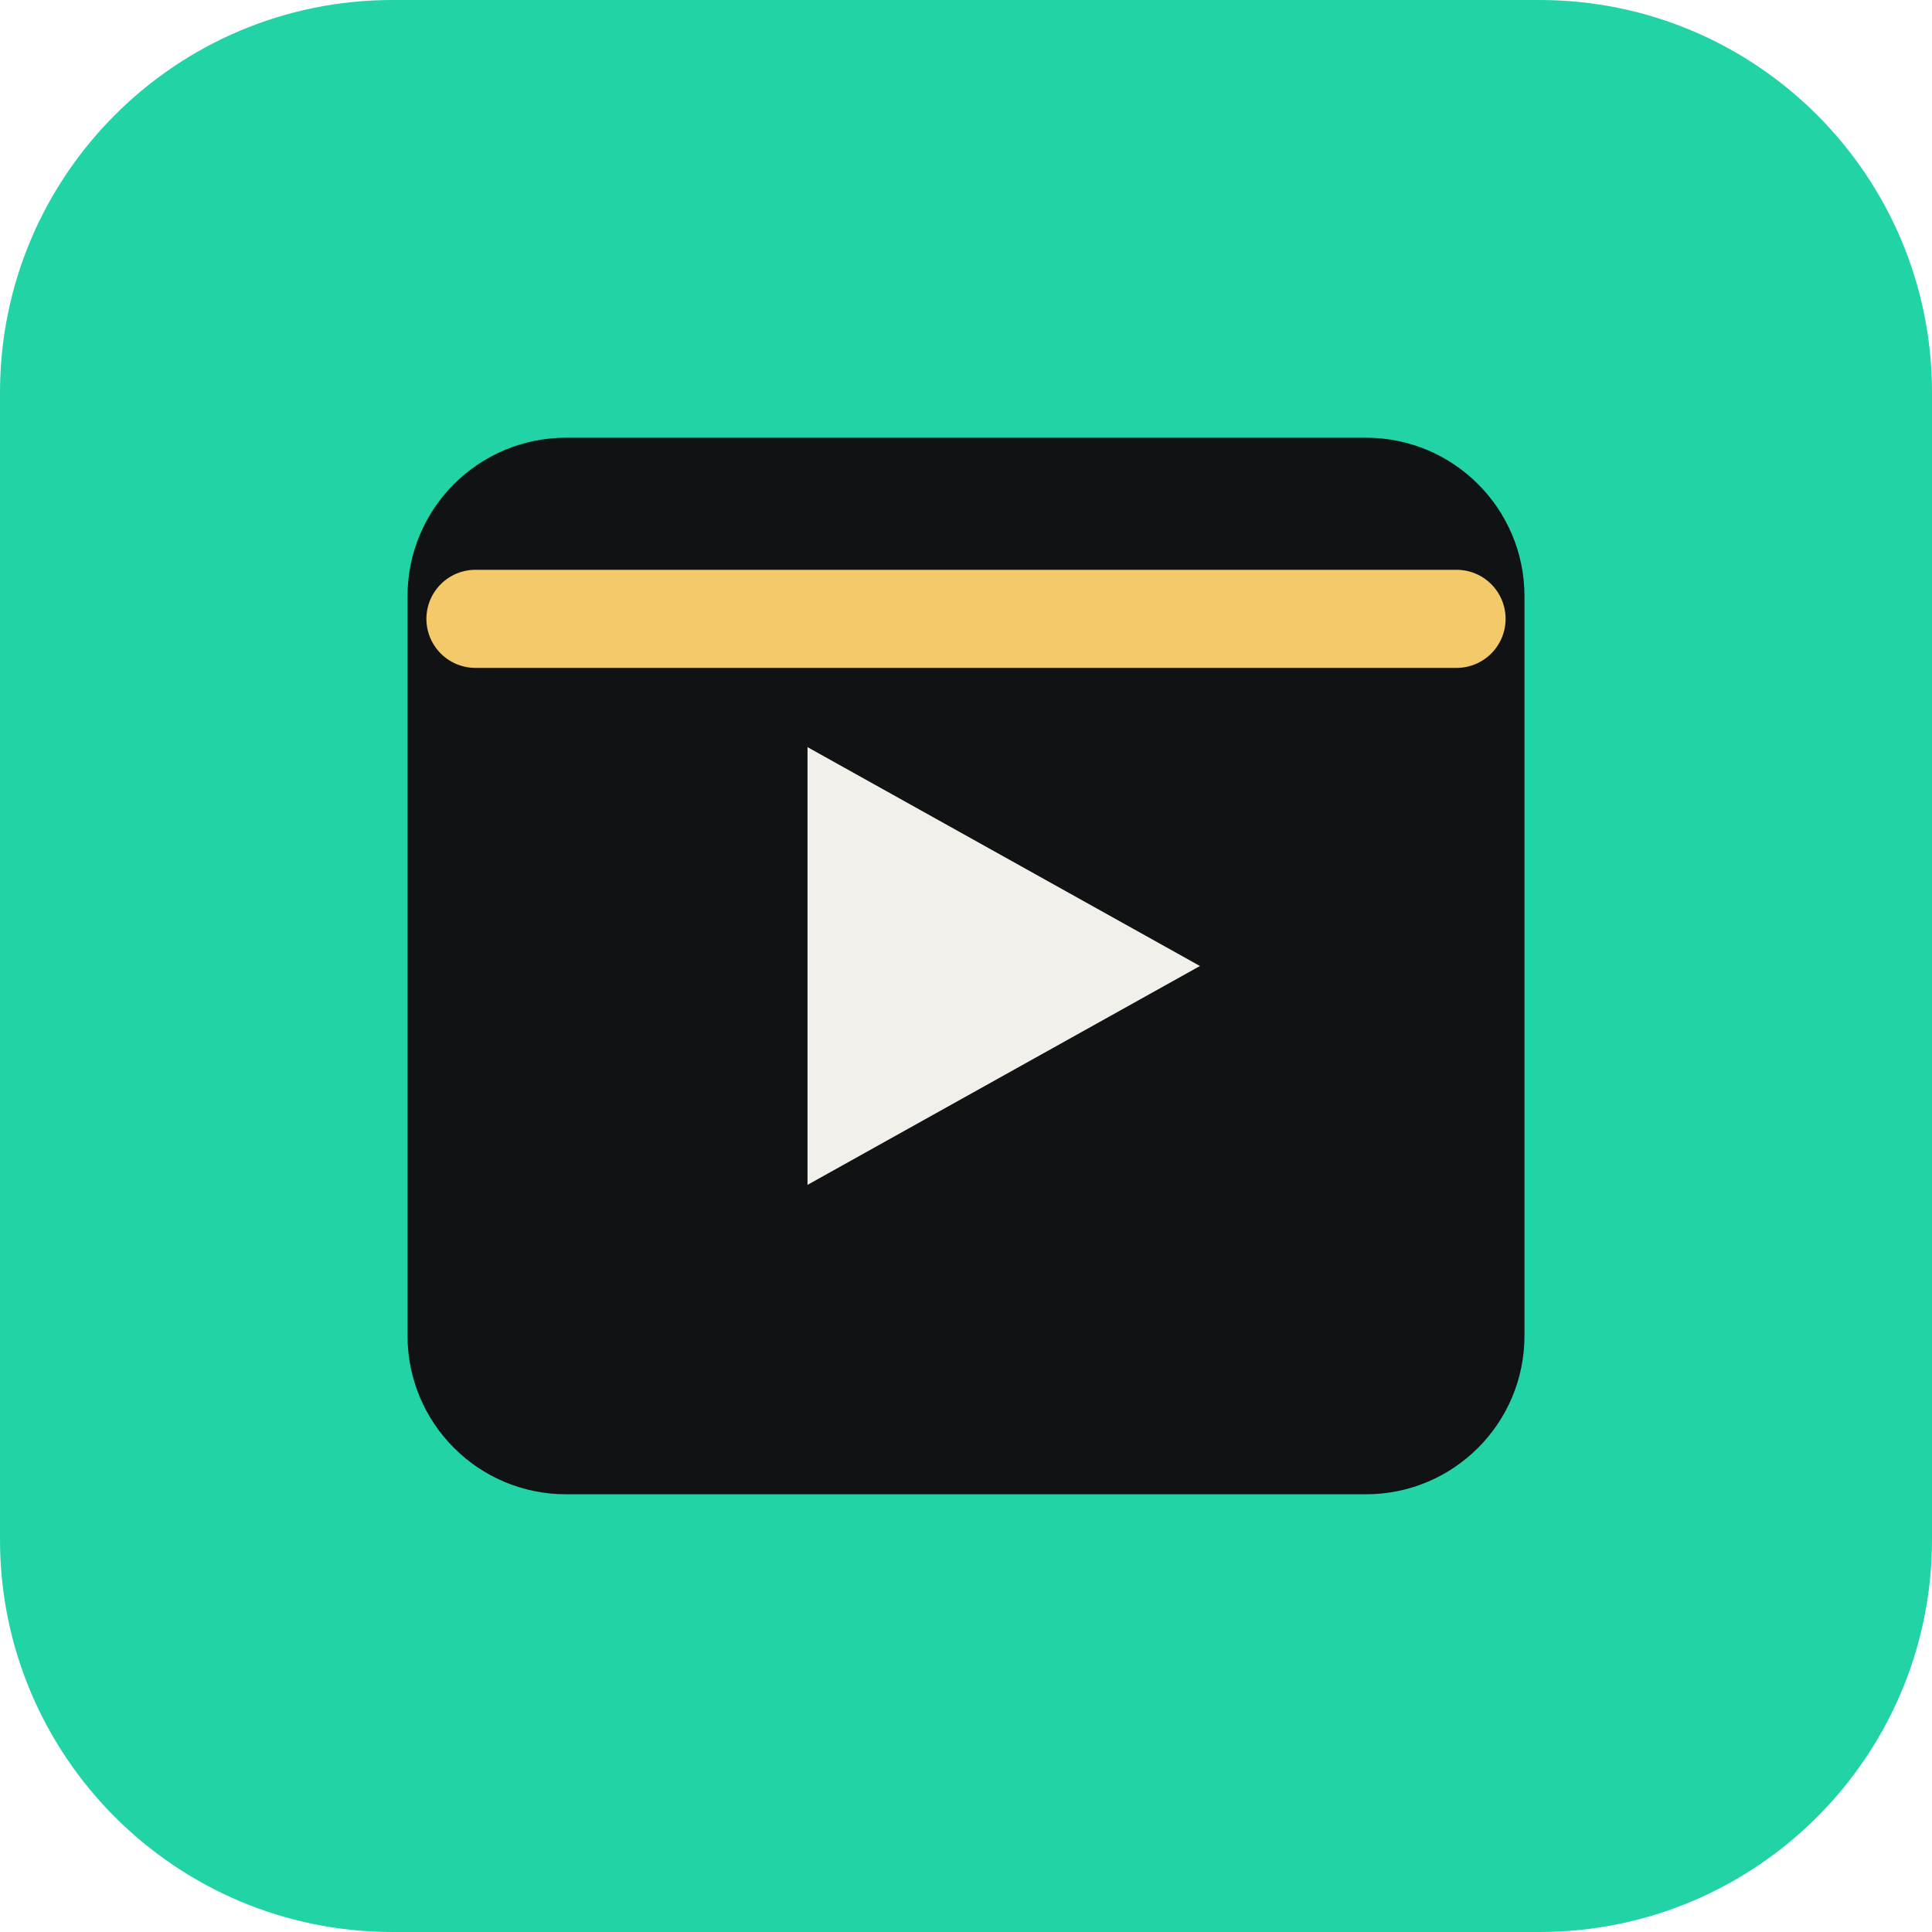
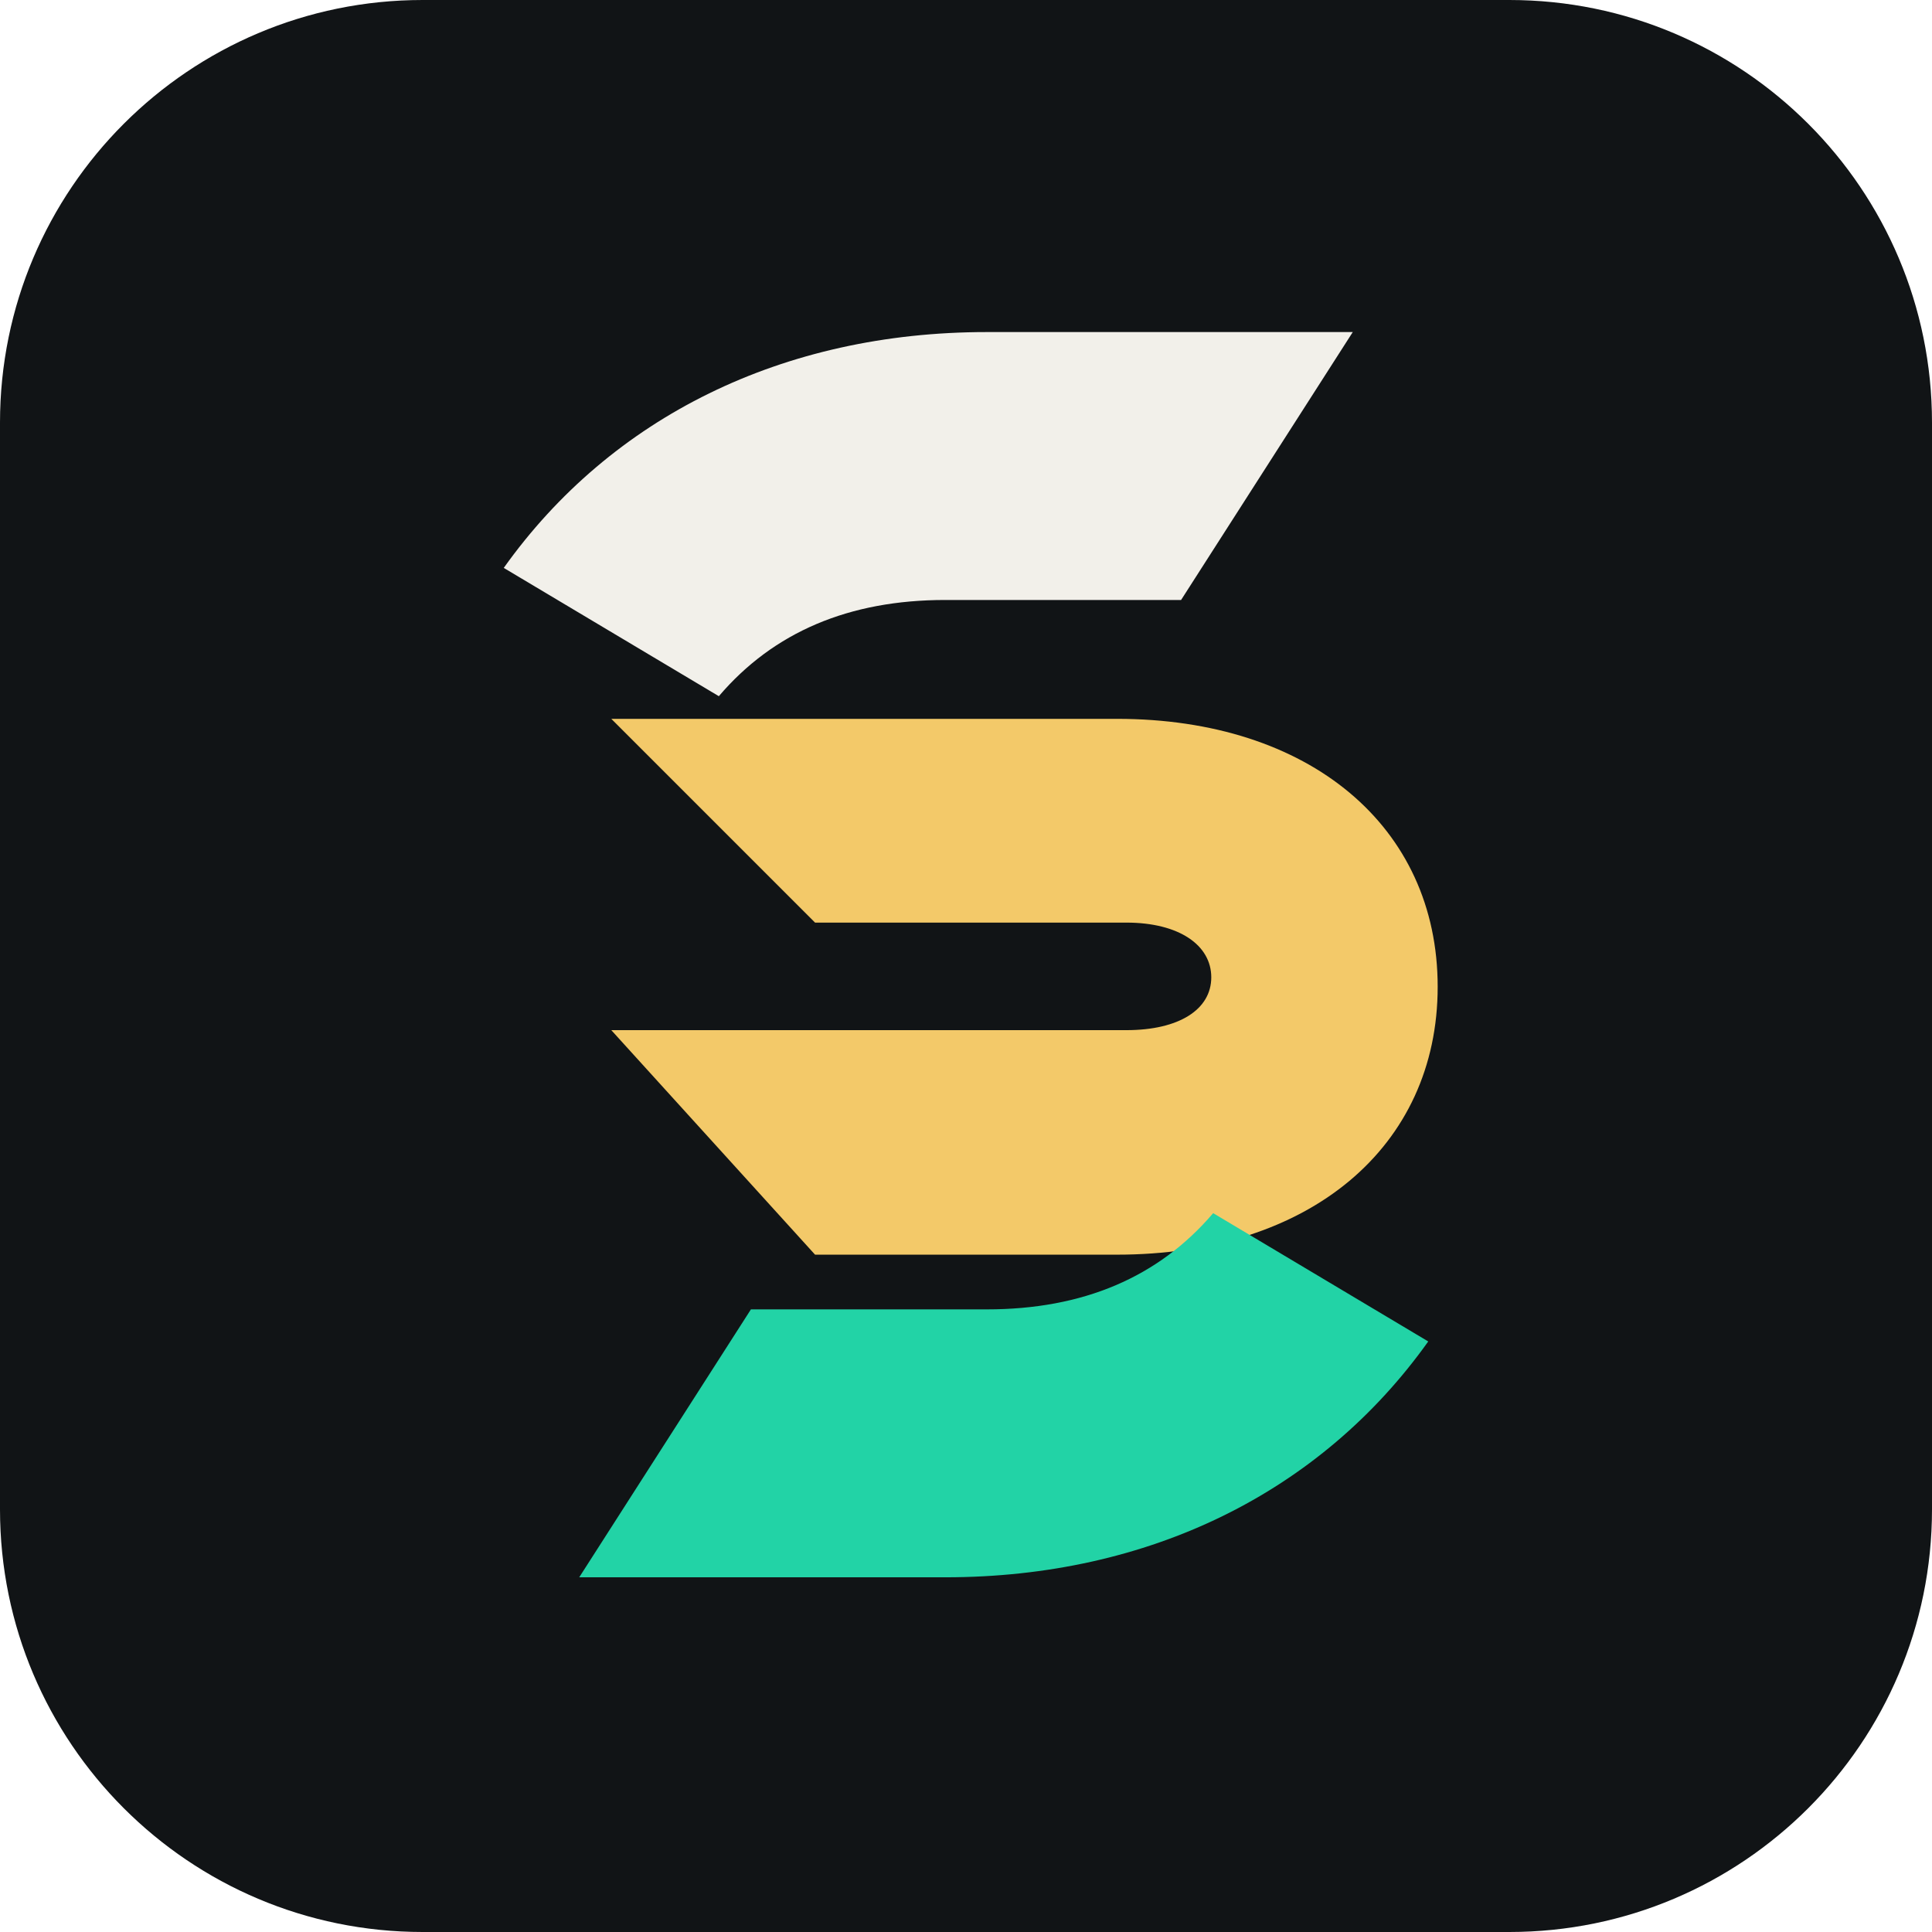
- <svg xmlns="http://www.w3.org/2000/svg" width="512" height="512" viewBox="0 0 512 512">
-   <rect width="512" height="512" rx="104" fill="#22d3a6" />
-   <rect x="108" y="116" width="296" height="280" rx="42" fill="#111214" />
-   <path d="M214 198v116l104-58-104-58z" fill="#f2f0ea" />
-   <path d="M126 164h260" stroke="#f3c969" stroke-width="26" stroke-linecap="round" />
+ <svg xmlns="http://www.w3.org/2000/svg" width="1024" height="1024" viewBox="0 0 1024 1024">
+   <rect width="1024" height="1024" rx="224" fill="#111416" />
+   <path d="M267 301C324 221 415 176 523 176H717L626 318H501C450 318 410 335 381 369L267 301Z" fill="#F2F0EA" />
+   <path d="M324 381H592C694 381 762 438 762 523C762 608 694 665 592 665H432L324 546H597C625 546 642 535 642 518C642 501 625 489 597 489H432L324 381Z" fill="#F3C969" />
+   <path d="M757 711C700 791 609 836 501 836H307L398 694H523C574 694 614 677 643 643L757 711Z" fill="#22D3A6" />
</svg>
